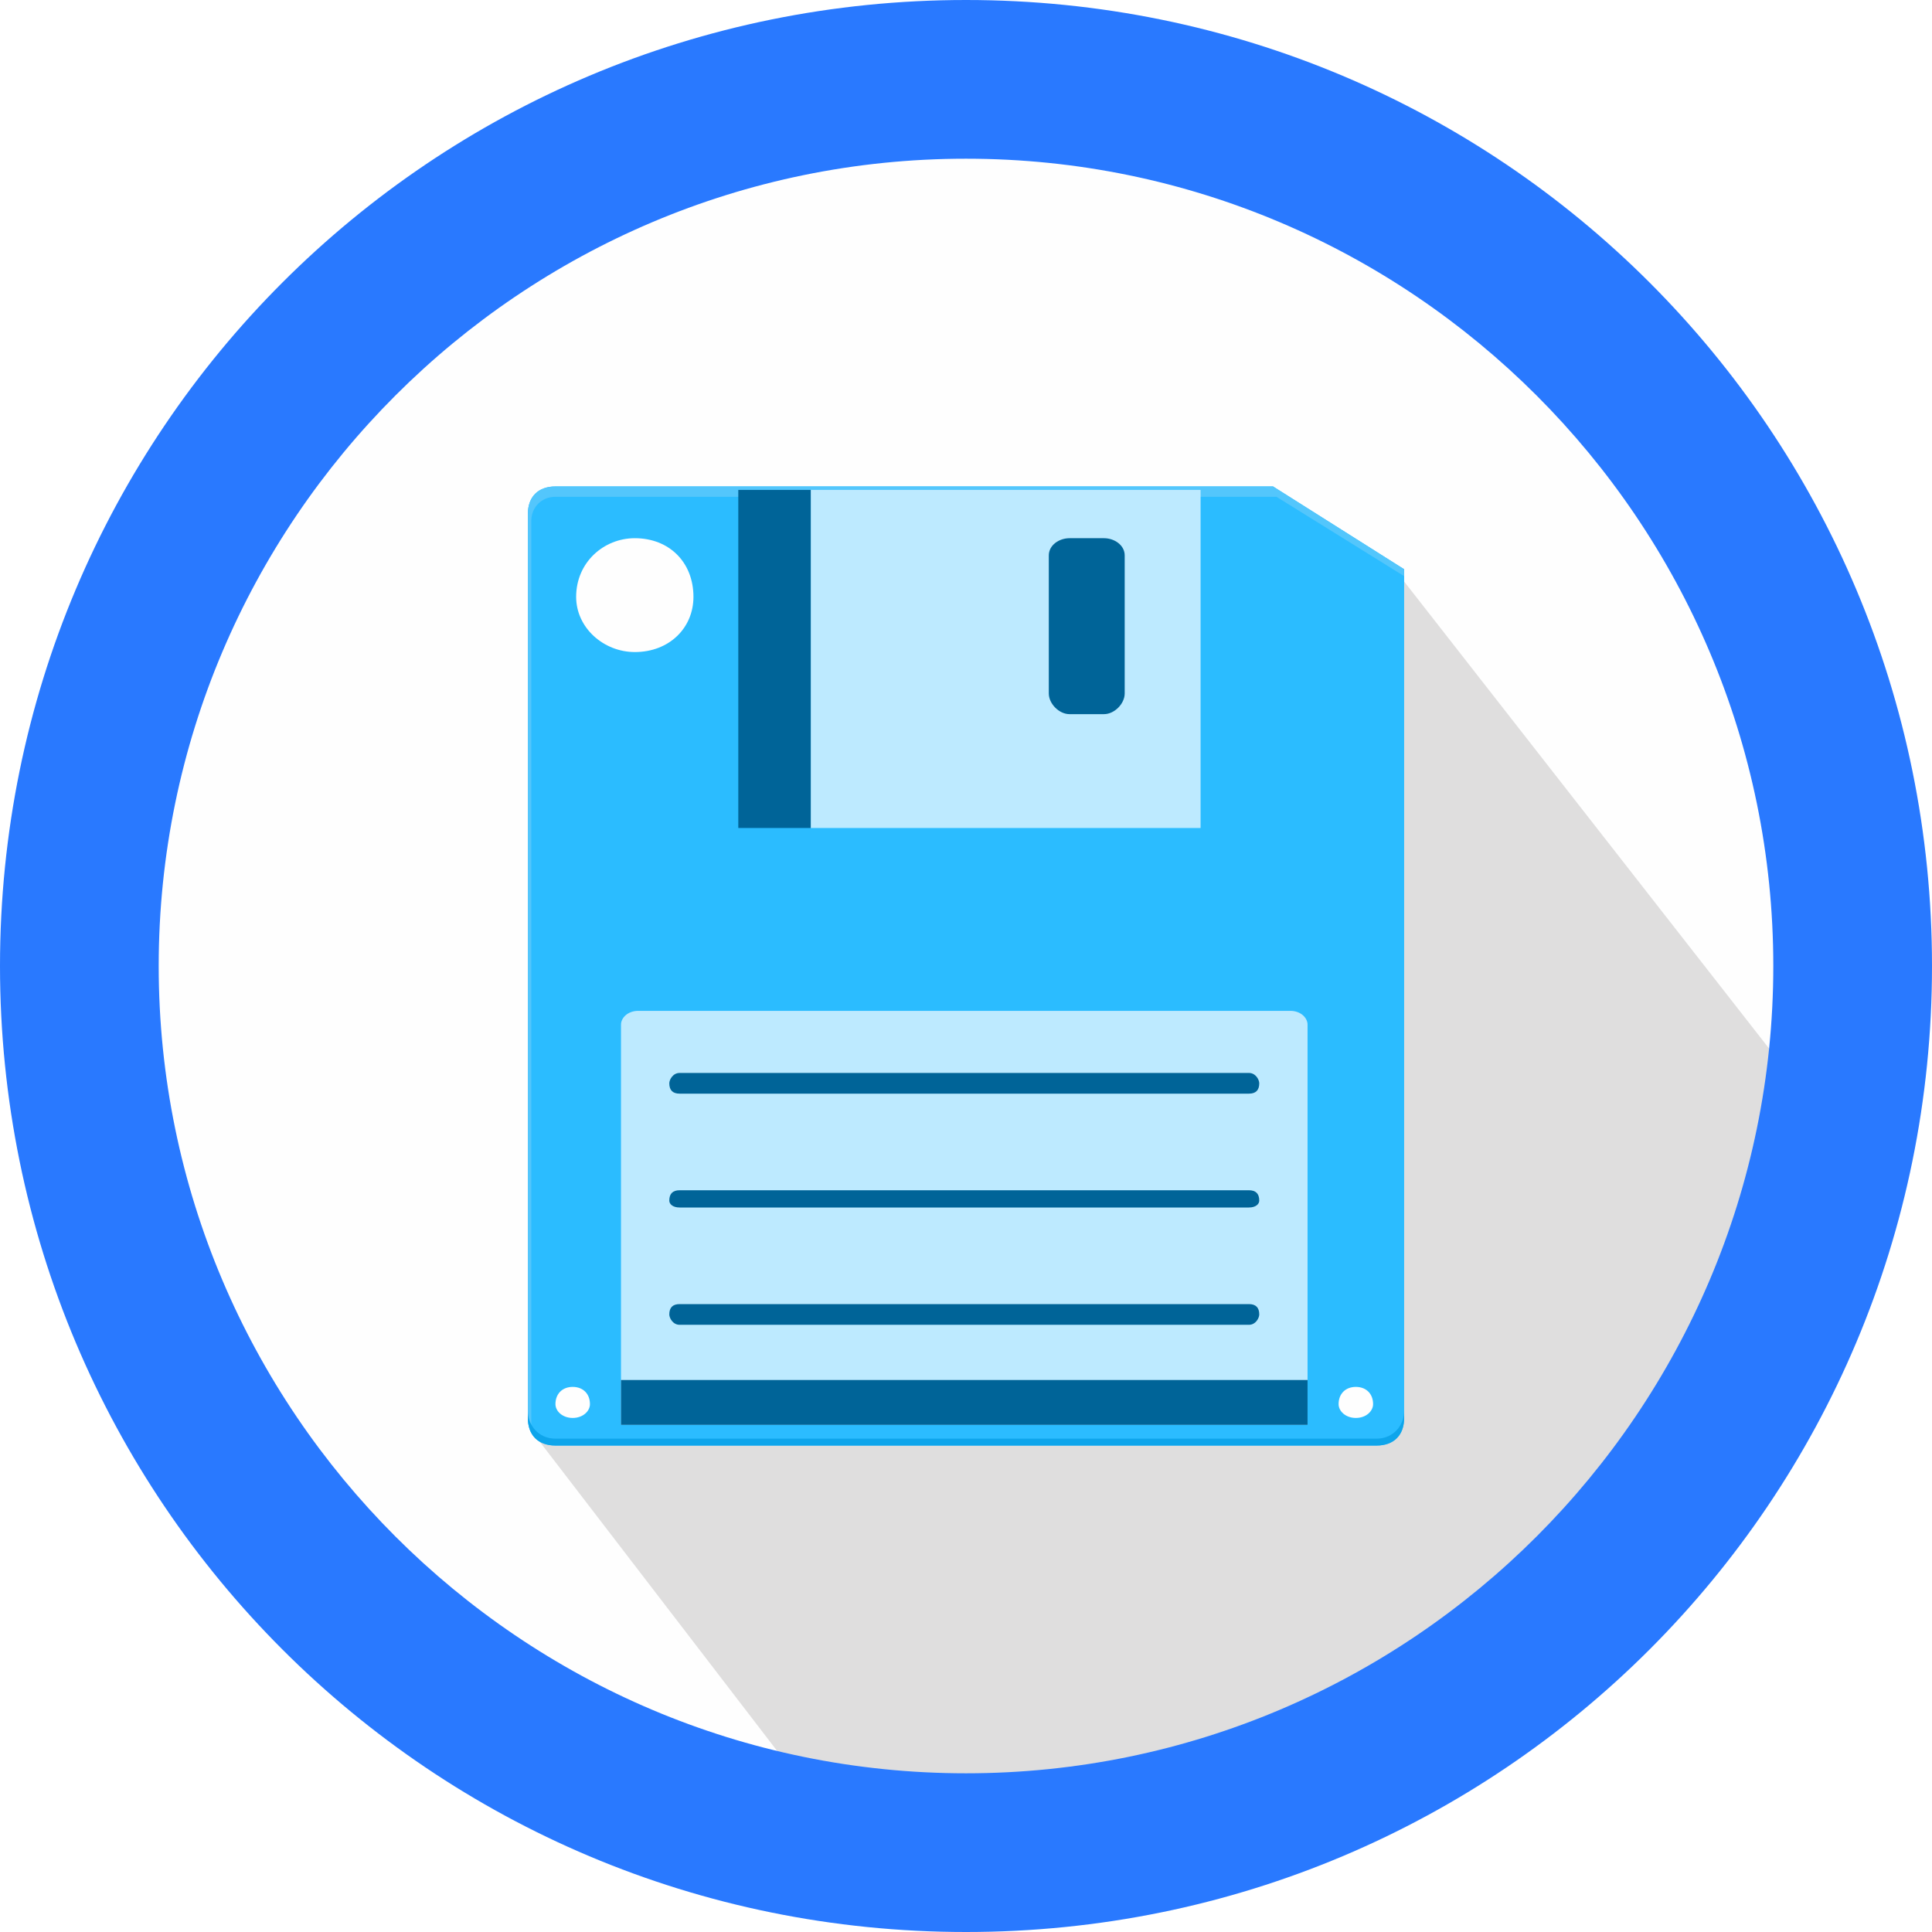
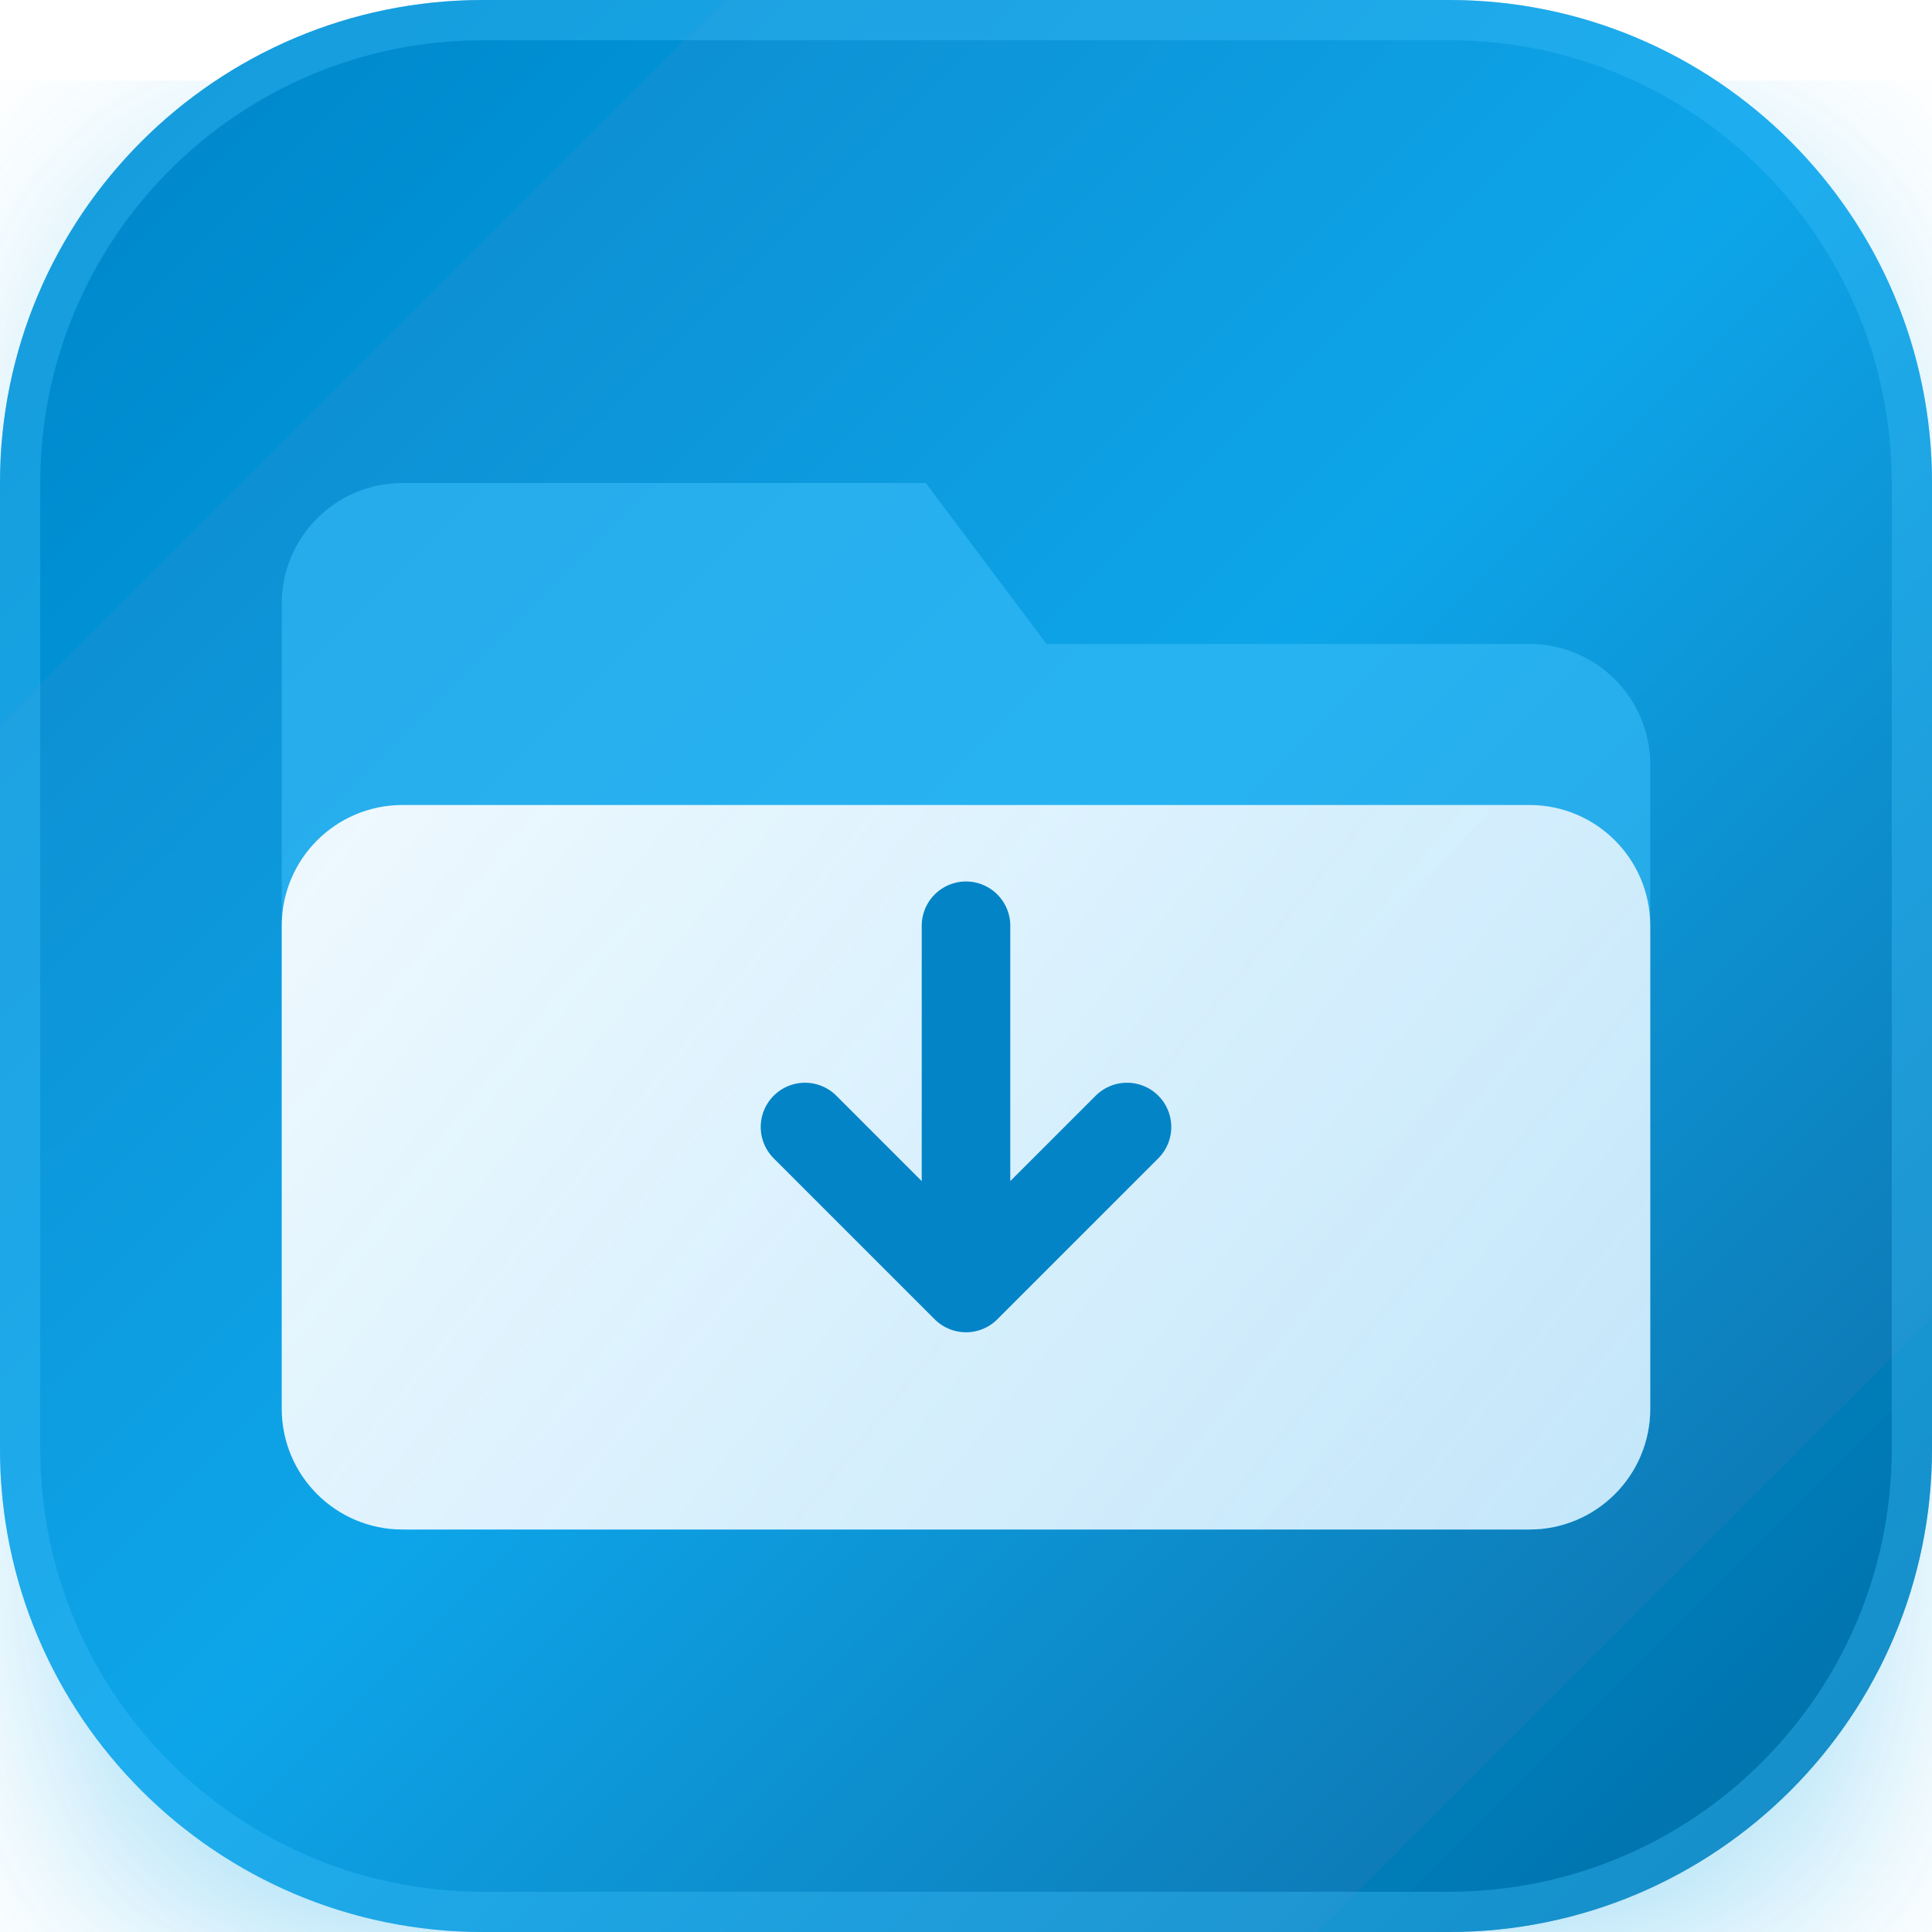
- <svg xmlns="http://www.w3.org/2000/svg" xml:space="preserve" width="560" height="560" version="1.1" id="prefix__svg44" clip-rule="evenodd" fill-rule="evenodd" image-rendering="optimizeQuality" shape-rendering="geometricPrecision" text-rendering="geometricPrecision">
-   <defs id="prefix__defs4">
-     <style type="text/css" id="style2">.prefix__fil1{fill:#fefefe}.prefix__fil6{fill:#006498}.prefix__fil5{fill:#bdeaff}</style>
+ <svg xmlns="http://www.w3.org/2000/svg" viewBox="0 0 48 48" width="48" height="48" fill="none">
+   <defs>
+     <linearGradient id="osfm-grad" x1="0" y1="0" x2="48" y2="48" gradientUnits="userSpaceOnUse">
+       <stop offset="0%" stop-color="#0284c7" />
+       <stop offset="50%" stop-color="#0ea5e9" />
+       <stop offset="100%" stop-color="#0369a1" />
+     </linearGradient>
+     <linearGradient id="folder-grad" x1="8" y1="12" x2="40" y2="38" gradientUnits="userSpaceOnUse">
+       <stop offset="0%" stop-color="#ffffff" stop-opacity="0.95" />
+       <stop offset="100%" stop-color="#e0f2fe" stop-opacity="0.85" />
+     </linearGradient>
+     <filter id="osfm-glow" x="-20%" y="-20%" width="140%" height="140%">
+       <feDropShadow dx="0" dy="2" stdDeviation="3" flood-color="#0ea5e9" flood-opacity="0.35" />
+     </filter>
  </defs>
-   <g id="prefix__g85" transform="translate(-70 -70)">
-     <path class="prefix__fil1" d="M350 71c154 0 279 125 279 279S504 629 350 629 71 504 71 350 196 71 350 71z" id="prefix__path9" fill="#fefefe" />
-     <path d="M475 236l118 151c3 116-149 252-292 198l-76-99 114-156s138-95 136-94z" id="prefix__path11" fill="#332c2b" fill-opacity=".149" />
-     <path d="M231 211h208l38 24v246c0 5-3 8-8 8H231c-5 0-8-3-8-8V219c0-5 3-8 8-8z" id="prefix__path13" fill="#2bbcff" />
-     <path d="M231 211h208l38 24v2l-37-23H231c-4 0-7 3-7 7v263c-1-1-1-2-1-3V219c0-5 3-8 8-8z" id="prefix__path15" fill="#53c6fc" />
-     <path class="prefix__fil5" id="prefix__polygon17" fill="#bdeaff" d="M305 212h113v98H305z" />
-     <path class="prefix__fil5" d="M255 363h189c3 0 5 2 5 4v116H250V367c0-2 2-4 5-4z" id="prefix__path19" fill="#bdeaff" />
-     <path class="prefix__fil6" id="prefix__polygon21" fill="#006498" d="M250 470h199v13H250z" />
-     <path class="prefix__fil6" d="M380 226h10c3 0 6 2 6 5v40c0 3-3 6-6 6h-10c-3 0-6-3-6-6v-40c0-3 3-5 6-5z" id="prefix__path23" fill="#006498" />
-     <path class="prefix__fil1" d="M254 226c10 0 17 7 17 17 0 9-7 16-17 16-9 0-17-7-17-16 0-10 8-17 17-17z" id="prefix__path25" fill="#fefefe" />
-     <path class="prefix__fil6" d="M267 448h165c2 0 3 1 3 3 0 1-1 3-3 3H267c-2 0-3-2-3-3 0-2 1-3 3-3z" id="prefix__path27" fill="#006498" />
-     <path class="prefix__fil6" d="M267 415h165c2 0 3 1 3 3 0 1-1 2-3 2H267c-2 0-3-1-3-2 0-2 1-3 3-3z" id="prefix__path29" fill="#006498" />
-     <path class="prefix__fil6" d="M267 381h165c2 0 3 2 3 3 0 2-1 3-3 3H267c-2 0-3-1-3-3 0-1 1-3 3-3z" id="prefix__path31" fill="#006498" />
-     <path class="prefix__fil1" d="M236 472c3 0 5 2 5 5 0 2-2 4-5 4s-5-2-5-4c0-3 2-5 5-5z" id="prefix__path33" fill="#fefefe" />
-     <path class="prefix__fil1" d="M463 472c3 0 5 2 5 5 0 2-2 4-5 4s-5-2-5-4c0-3 2-5 5-5z" id="prefix__path35" fill="#fefefe" />
-     <path class="prefix__fil6" id="prefix__polygon37" fill="#006498" d="M305 212h-21v98h21z" />
-     <path d="M477 479v2c0 5-3 8-8 8H231c-5 0-8-3-8-8v-2c0 4 3 8 8 8h238c5 0 8-4 8-8z" id="prefix__path39" fill="#0ea5eb" />
-     <path d="M350 70c155 0 280 125 280 280S505 630 350 630 70 505 70 350 195 70 350 70zm0 46c129 0 234 105 234 234S479 584 350 584 116 479 116 350s105-234 234-234z" id="prefix__path41" fill="#2979ff" />
-   </g>
+   <rect width="48" height="48" rx="12" fill="url(#osfm-grad)" filter="url(#osfm-glow)" />
+   <rect x="0.5" y="0.5" width="47" height="47" rx="11.5" stroke="#38bdf8" stroke-opacity="0.4" />
+   <path d="M10 38h28a3 3 0 0 0 3-3V19a3 3 0 0 0-3-3h-12l-3-4H10a3 3 0 0 0-3 3v20a3 3 0 0 0 3 3Z" fill="#38bdf8" opacity="0.6" />
+   <path d="M10 38h28a3 3 0 0 0 3-3V23a3 3 0 0 0-3-3H10a3 3 0 0 0-3 3v12a3 3 0 0 0 3 3Z" fill="url(#folder-grad)" />
+   <path d="M24 23v9M20 28l4 4 4-4" stroke="#0284c7" stroke-width="2.2" stroke-linecap="round" stroke-linejoin="round" />
</svg>
